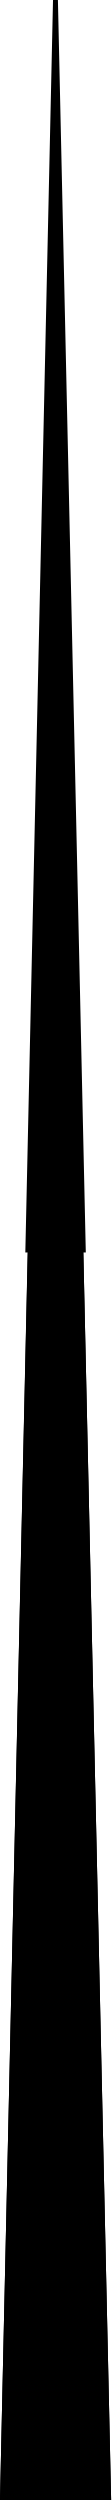
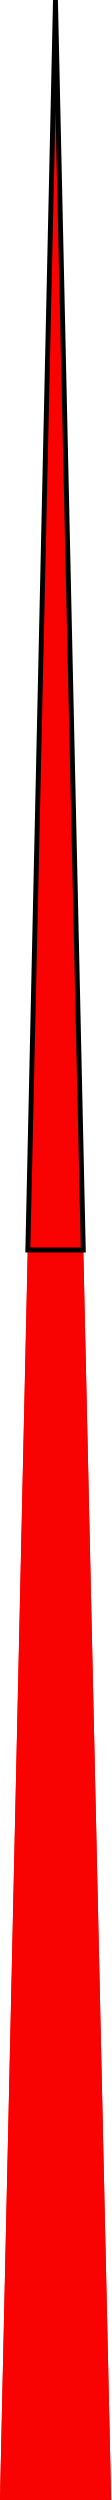
<svg xmlns="http://www.w3.org/2000/svg" id="图层_1" data-name="图层 1" viewBox="0 0 5.67 127.56">
  <defs>
-     <style>.cls-1,.cls-2{fill:#000000;}.cls-2{stroke:#000;stroke-miterlimit:10;stroke-width:0.25px;}</style>
+     <style>.cls-1,.cls-2{fill:#f80202;}.cls-2{stroke:#000;stroke-miterlimit:10;stroke-width:0.25px;}</style>
  </defs>
  <polygon class="cls-1" points="5.67 127.56 0 127.56 2.83 0 4.25 63.78 5.67 127.56" />
  <polygon class="cls-1" points="1.42 63.78 2.83 63.78 4.25 63.78 5.67 127.56 0 127.56 1.42 63.78" />
  <polygon class="cls-2" points="1.42 63.78 4.25 63.78 2.83 0 1.42 63.78" />
</svg>
